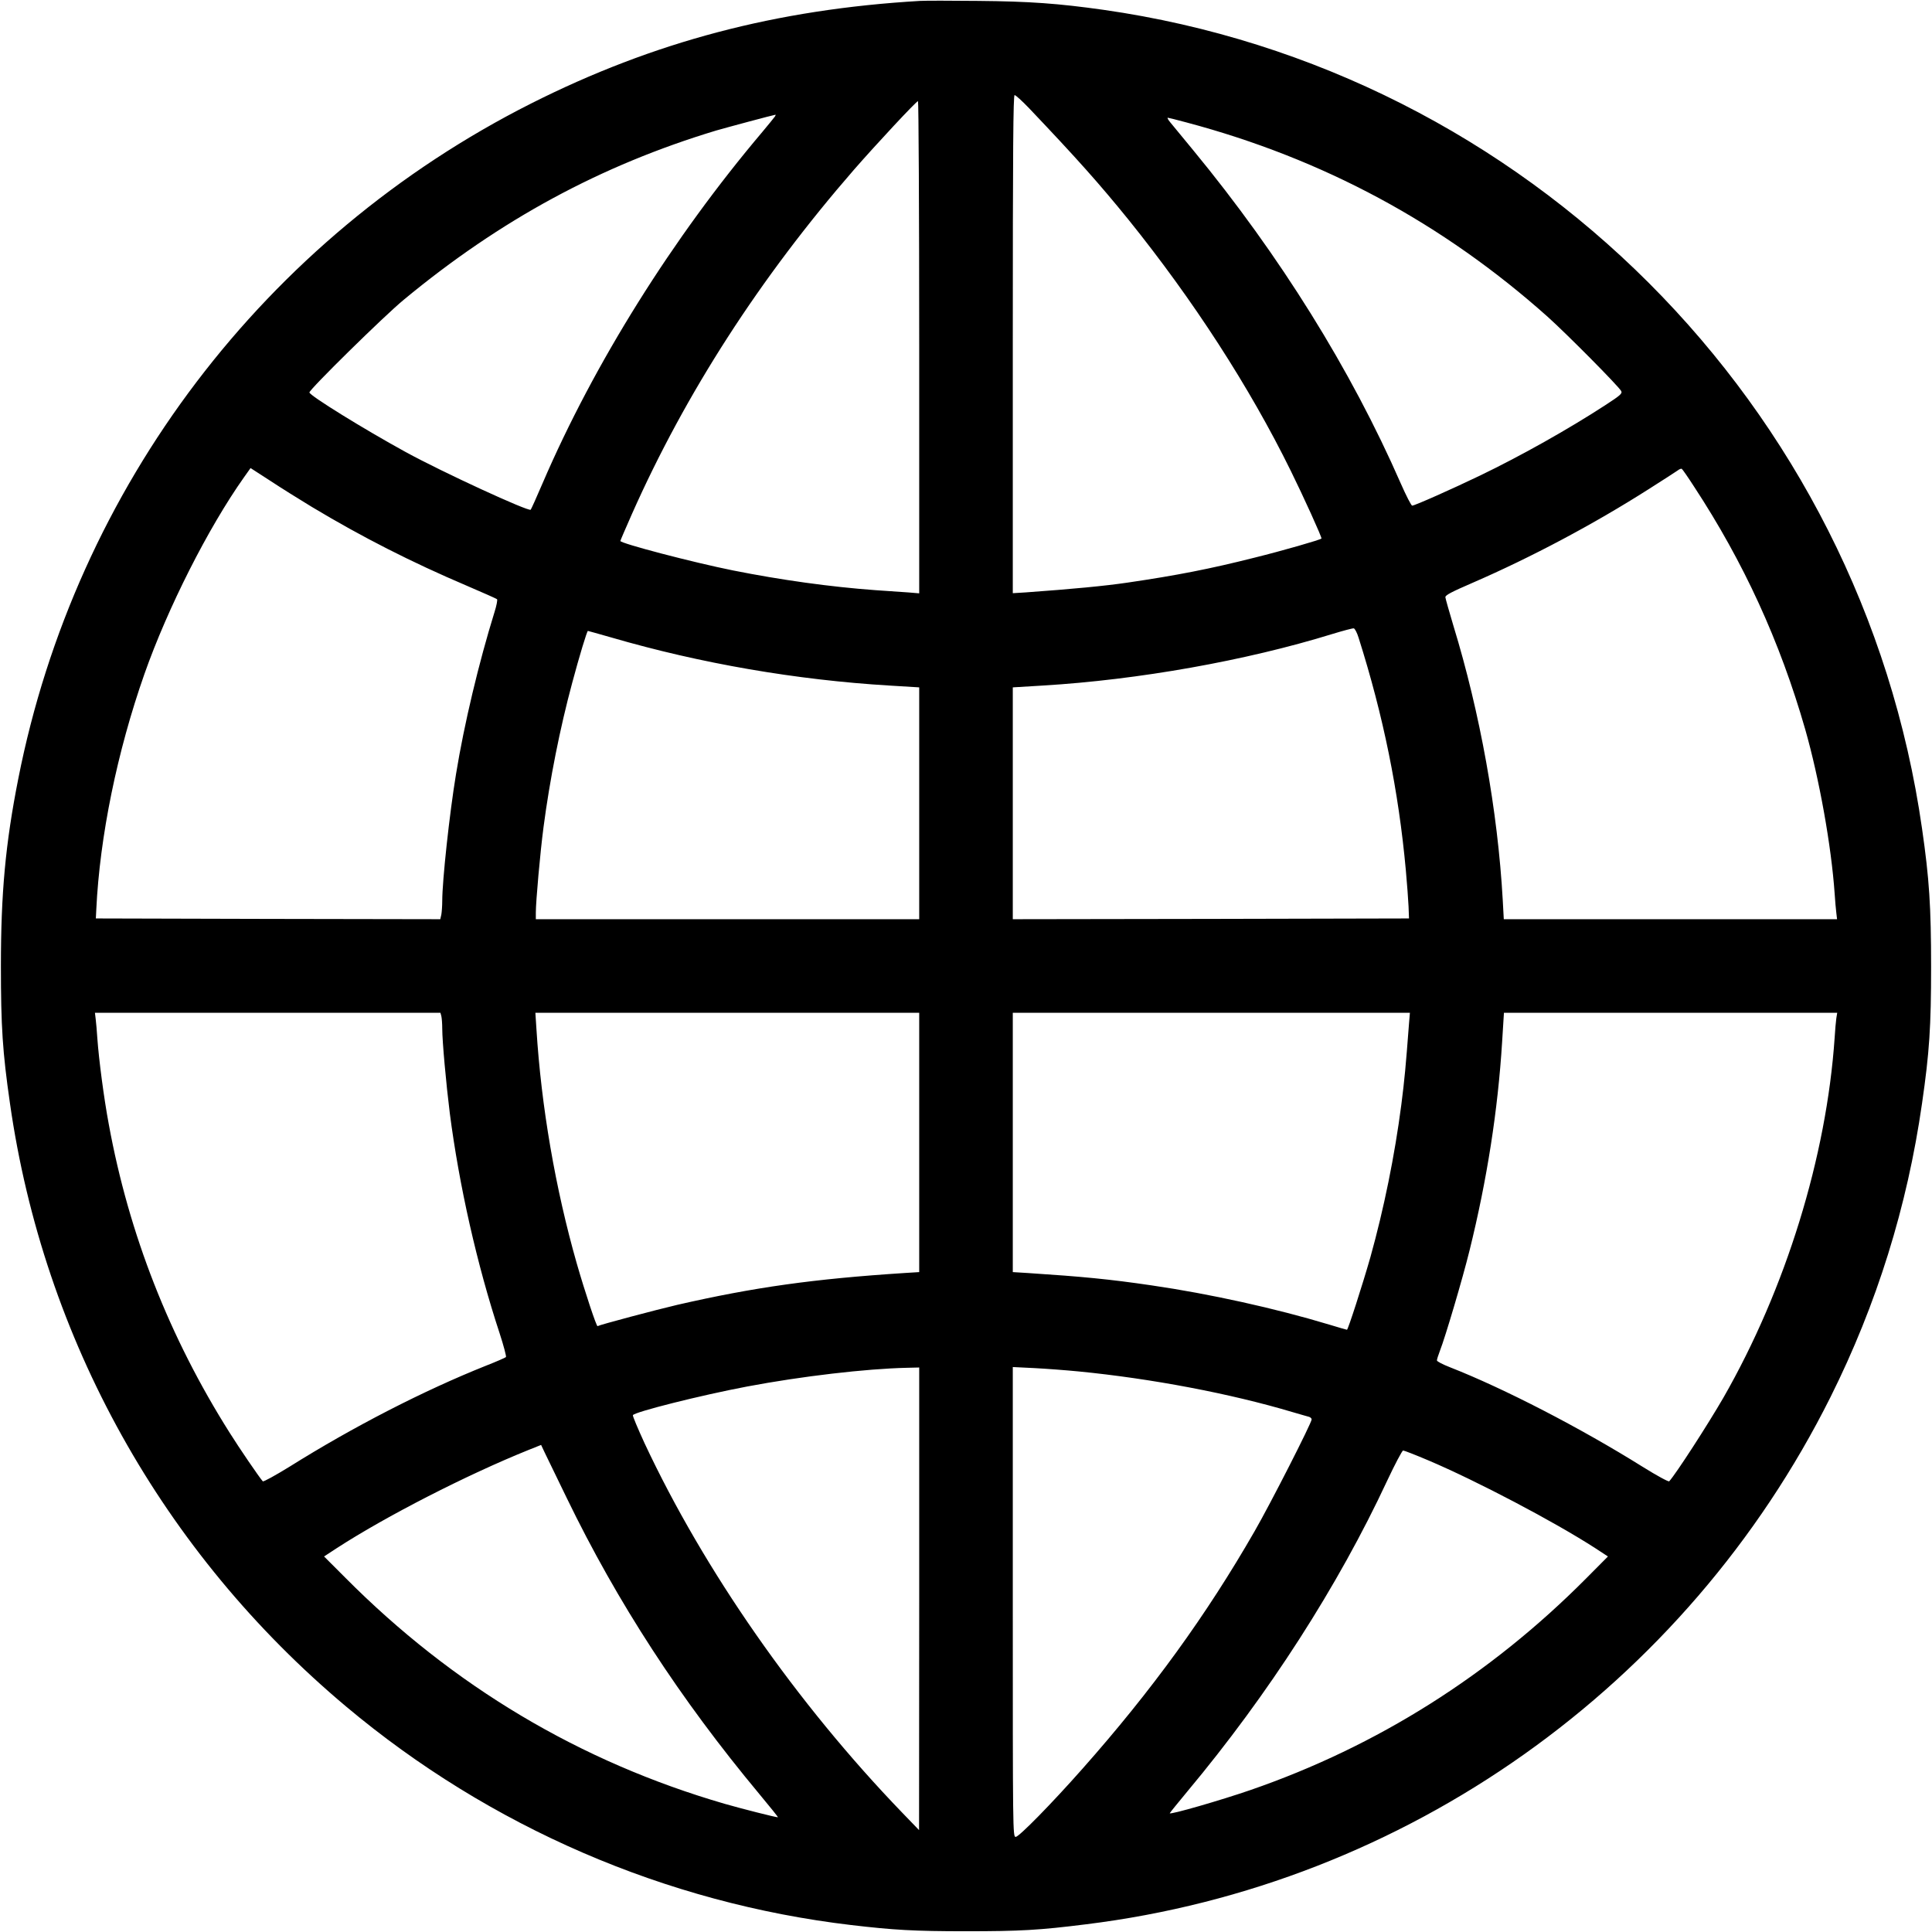
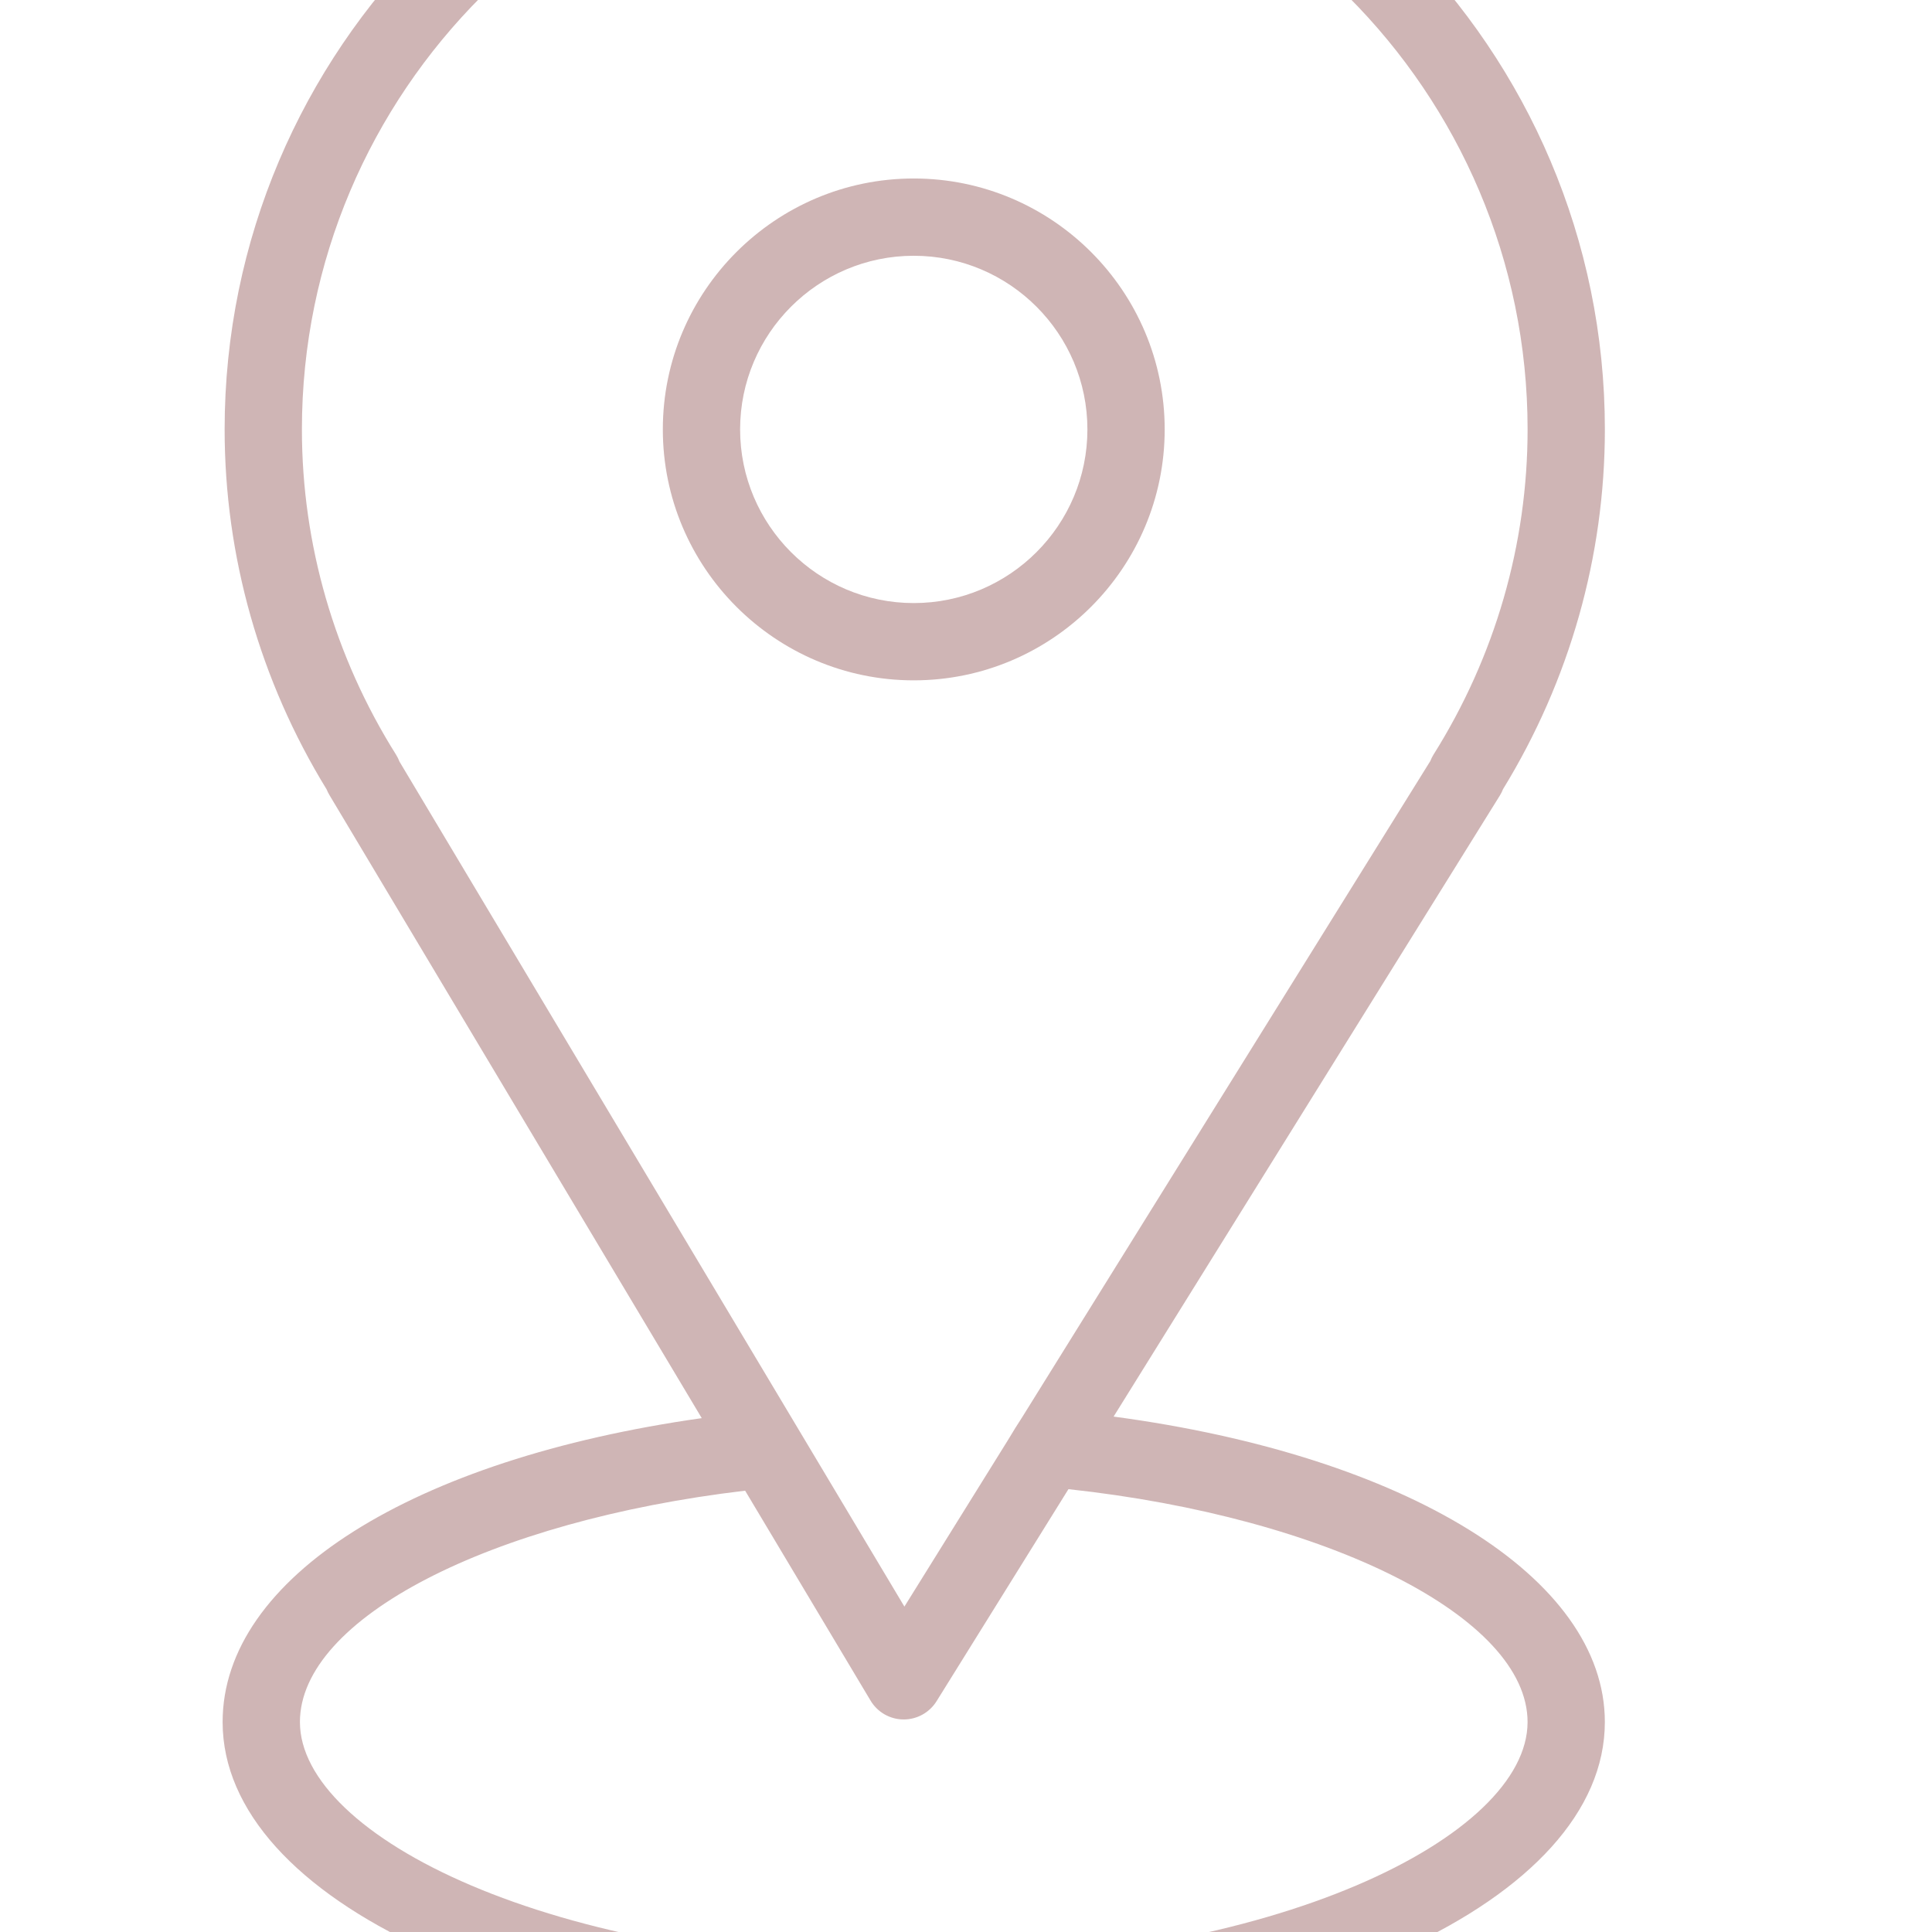
- <svg xmlns="http://www.w3.org/2000/svg" version="1.0" width="1280pt" height="1280pt" viewBox="0 0 1280 1280" preserveAspectRatio="xMidYMid meet">
-   <g transform="translate(0,1280) scale(0.1,-0.1)" fill="#000000" stroke="none">
-     <path d="M6095 12794 c-952 -56 -1765 -271 -2575 -679 -1764 -890 -3018 -2541 -3399 -4475 -85 -430 -115 -757 -115 -1240 0 -402 11 -570 60 -910 223 -1562 1012 -2977 2228 -3997 950 -797 2117 -1302 3346 -1447 281 -33 416 -41 760 -41 359 0 485 7 795 46 2119 261 3975 1576 4933 3494 306 613 508 1261 606 1945 49 339 60 508 60 905 0 398 -12 583 -60 915 -401 2808 -2618 5025 -5424 5425 -298 42 -488 56 -830 59 -179 2 -352 2 -385 0z m723 -711 c322 -339 466 -501 659 -739 427 -530 802 -1108 1075 -1664 82 -166 208 -443 203 -448 -9 -9 -259 -81 -445 -127 -293 -74 -513 -117 -840 -165 -150 -22 -358 -42 -677 -65 l-83 -5 0 1650 c0 1304 3 1650 12 1650 7 0 50 -39 96 -87z m-728 -1583 l0 -1631 -72 6 c-40 3 -138 10 -218 15 -300 22 -624 67 -945 131 -264 53 -745 179 -745 195 0 3 34 82 76 177 356 802 850 1568 1473 2284 145 166 412 453 423 453 4 0 8 -734 8 -1630z m-956 1528 c-5 -7 -42 -53 -84 -103 -594 -702 -1114 -1533 -1455 -2326 -40 -94 -76 -173 -79 -176 -14 -14 -585 249 -828 382 -279 153 -638 375 -638 395 0 20 496 508 625 614 640 530 1305 890 2069 1121 69 20 378 103 394 105 2 0 0 -6 -4 -12z m2726 -39 c907 -241 1699 -668 2394 -1288 133 -120 468 -458 487 -492 8 -16 -5 -28 -105 -93 -246 -160 -559 -336 -831 -467 -183 -88 -432 -199 -449 -199 -6 0 -40 66 -76 148 -329 752 -800 1509 -1374 2206 -72 87 -141 172 -154 187 -13 16 -20 29 -15 29 4 0 60 -14 123 -31z m-5793 -2548 c333 -200 660 -366 1024 -521 107 -46 198 -86 202 -90 4 -4 -3 -42 -17 -86 -103 -332 -201 -741 -255 -1074 -43 -260 -91 -705 -91 -838 0 -33 -3 -74 -6 -91 l-7 -31 -1141 2 -1141 3 3 60 c23 482 138 1045 319 1560 154 437 422 967 659 1302 l44 62 130 -84 c71 -47 196 -125 277 -174z m9156 136 c329 -501 570 -1027 737 -1609 93 -326 173 -772 195 -1088 3 -47 8 -104 11 -127 l5 -43 -1104 0 -1104 0 -7 128 c-33 588 -150 1239 -327 1817 -28 94 -52 178 -53 188 -1 14 40 35 183 97 389 169 799 387 1162 618 96 61 183 117 194 125 11 9 23 13 27 11 5 -3 41 -55 81 -117z m-2222 -1002 c164 -517 265 -1015 313 -1540 8 -88 16 -196 18 -240 l3 -80 -1312 -3 -1313 -2 0 768 0 768 198 12 c635 38 1347 165 1917 341 72 22 136 39 144 38 7 -1 22 -29 32 -62z m-4949 1 c591 -172 1225 -281 1841 -318 l197 -12 0 -768 0 -768 -1270 0 -1270 0 0 44 c0 73 29 400 51 566 41 313 109 656 190 956 47 176 98 344 104 344 2 0 73 -20 157 -44z m-1128 -2508 c3 -13 6 -50 6 -83 0 -84 26 -369 50 -560 62 -480 180 -1003 330 -1458 27 -83 46 -155 42 -158 -4 -4 -63 -30 -132 -57 -411 -164 -877 -403 -1303 -670 -93 -57 -172 -101 -176 -96 -22 24 -157 222 -219 321 -400 633 -668 1317 -801 2043 -33 176 -66 430 -76 570 -3 47 -8 104 -11 128 l-5 42 1144 0 1145 0 6 -22z m3166 -837 l0 -859 -97 -6 c-602 -39 -995 -94 -1506 -211 -141 -33 -514 -132 -528 -141 -7 -4 -84 228 -138 416 -141 494 -235 1037 -267 1553 l-7 107 1272 0 1271 0 0 -859z m3245 787 c-22 -289 -29 -365 -51 -538 -44 -338 -115 -687 -205 -1010 -52 -182 -148 -480 -155 -480 -2 0 -55 15 -117 34 -354 107 -792 204 -1177 260 -280 41 -455 58 -822 82 l-98 6 0 859 0 859 1315 0 1316 0 -6 -72z m2831 35 c-3 -21 -8 -78 -11 -128 -54 -790 -324 -1664 -737 -2385 -103 -178 -313 -503 -359 -554 -4 -5 -83 38 -176 96 -411 257 -916 518 -1275 659 -49 19 -88 39 -88 46 0 7 9 35 20 64 35 89 150 477 196 664 116 469 188 930 216 1383 l12 192 1104 0 1104 0 -6 -37z m-6076 -3845 l-1 -1533 -111 115 c-701 727 -1313 1605 -1708 2449 -44 96 -79 179 -77 185 9 21 450 132 757 190 360 68 788 118 1058 124 l82 2 0 -1532z m1055 1506 c481 -47 1005 -146 1420 -270 50 -14 98 -29 108 -31 9 -3 17 -10 17 -17 0 -23 -273 -559 -378 -741 -318 -554 -681 -1055 -1140 -1573 -206 -233 -421 -452 -443 -452 -19 0 -19 38 -19 1556 l0 1557 143 -7 c78 -4 210 -14 292 -22z m-3390 -839 c336 -693 751 -1331 1275 -1960 71 -85 127 -155 124 -155 -16 0 -237 56 -352 89 -958 278 -1800 779 -2516 1500 l-139 139 84 55 c327 212 860 485 1269 650 l85 34 24 -51 c14 -28 79 -163 146 -301z m5712 248 c315 -134 828 -403 1102 -580 l84 -55 -144 -145 c-636 -640 -1384 -1112 -2223 -1402 -197 -68 -536 -166 -536 -154 0 2 53 68 118 146 537 643 997 1359 1322 2056 52 111 100 201 106 201 7 0 84 -30 171 -67z" />
+ <svg xmlns="http://www.w3.org/2000/svg" version="1.1" viewBox="15 15 75 75" fill="#cfb5b5" xml:space="preserve">
+   <g>
+     <path d="M58.23,69.992l14.993-24.108c0.049-0.078,0.09-0.16,0.122-0.245c2.589-4.222,3.956-9.045,3.956-13.969   c0-14.772-12.018-26.79-26.79-26.79S23.72,16.898,23.72,31.67c0,4.925,1.369,9.75,3.96,13.975c0.03,0.074,0.065,0.146,0.107,0.216   l14.455,24.191c-11.221,1.586-18.6,6.2-18.6,11.797c0,6.935,11.785,12.366,26.829,12.366S77.3,88.783,77.3,81.849   C77.301,76.226,69.578,71.509,58.23,69.992z M30.373,44.294c-2.39-3.804-3.653-8.169-3.653-12.624   c0-13.118,10.672-23.79,23.791-23.79c13.118,0,23.79,10.672,23.79,23.79c0,4.457-1.263,8.822-3.652,12.624   c-0.05,0.08-0.091,0.163-0.124,0.249L54.685,70.01c-0.238,0.365-0.285,0.448-0.576,0.926l-4,6.432L30.507,44.564   C30.472,44.471,30.427,44.38,30.373,44.294z M50.472,91.215c-14.043,0-23.829-4.937-23.829-9.366c0-4.02,7.37-7.808,17.283-8.981   l4.87,8.151c0.269,0.449,0.751,0.726,1.274,0.73c0.004,0,0.009,0,0.013,0c0.518,0,1-0.268,1.274-0.708l5.12-8.232   C66.548,73.9,74.3,77.784,74.3,81.849C74.301,86.279,64.515,91.215,50.472,91.215z" />
+     <path d="M60.213,31.67c0-5.371-4.37-9.741-9.741-9.741s-9.741,4.37-9.741,9.741s4.37,9.741,9.741,9.741   C55.843,41.411,60.213,37.041,60.213,31.67z M43.731,31.67c0-3.717,3.024-6.741,6.741-6.741s6.741,3.024,6.741,6.741   s-3.023,6.741-6.741,6.741S43.731,35.387,43.731,31.67z" />
  </g>
</svg>
